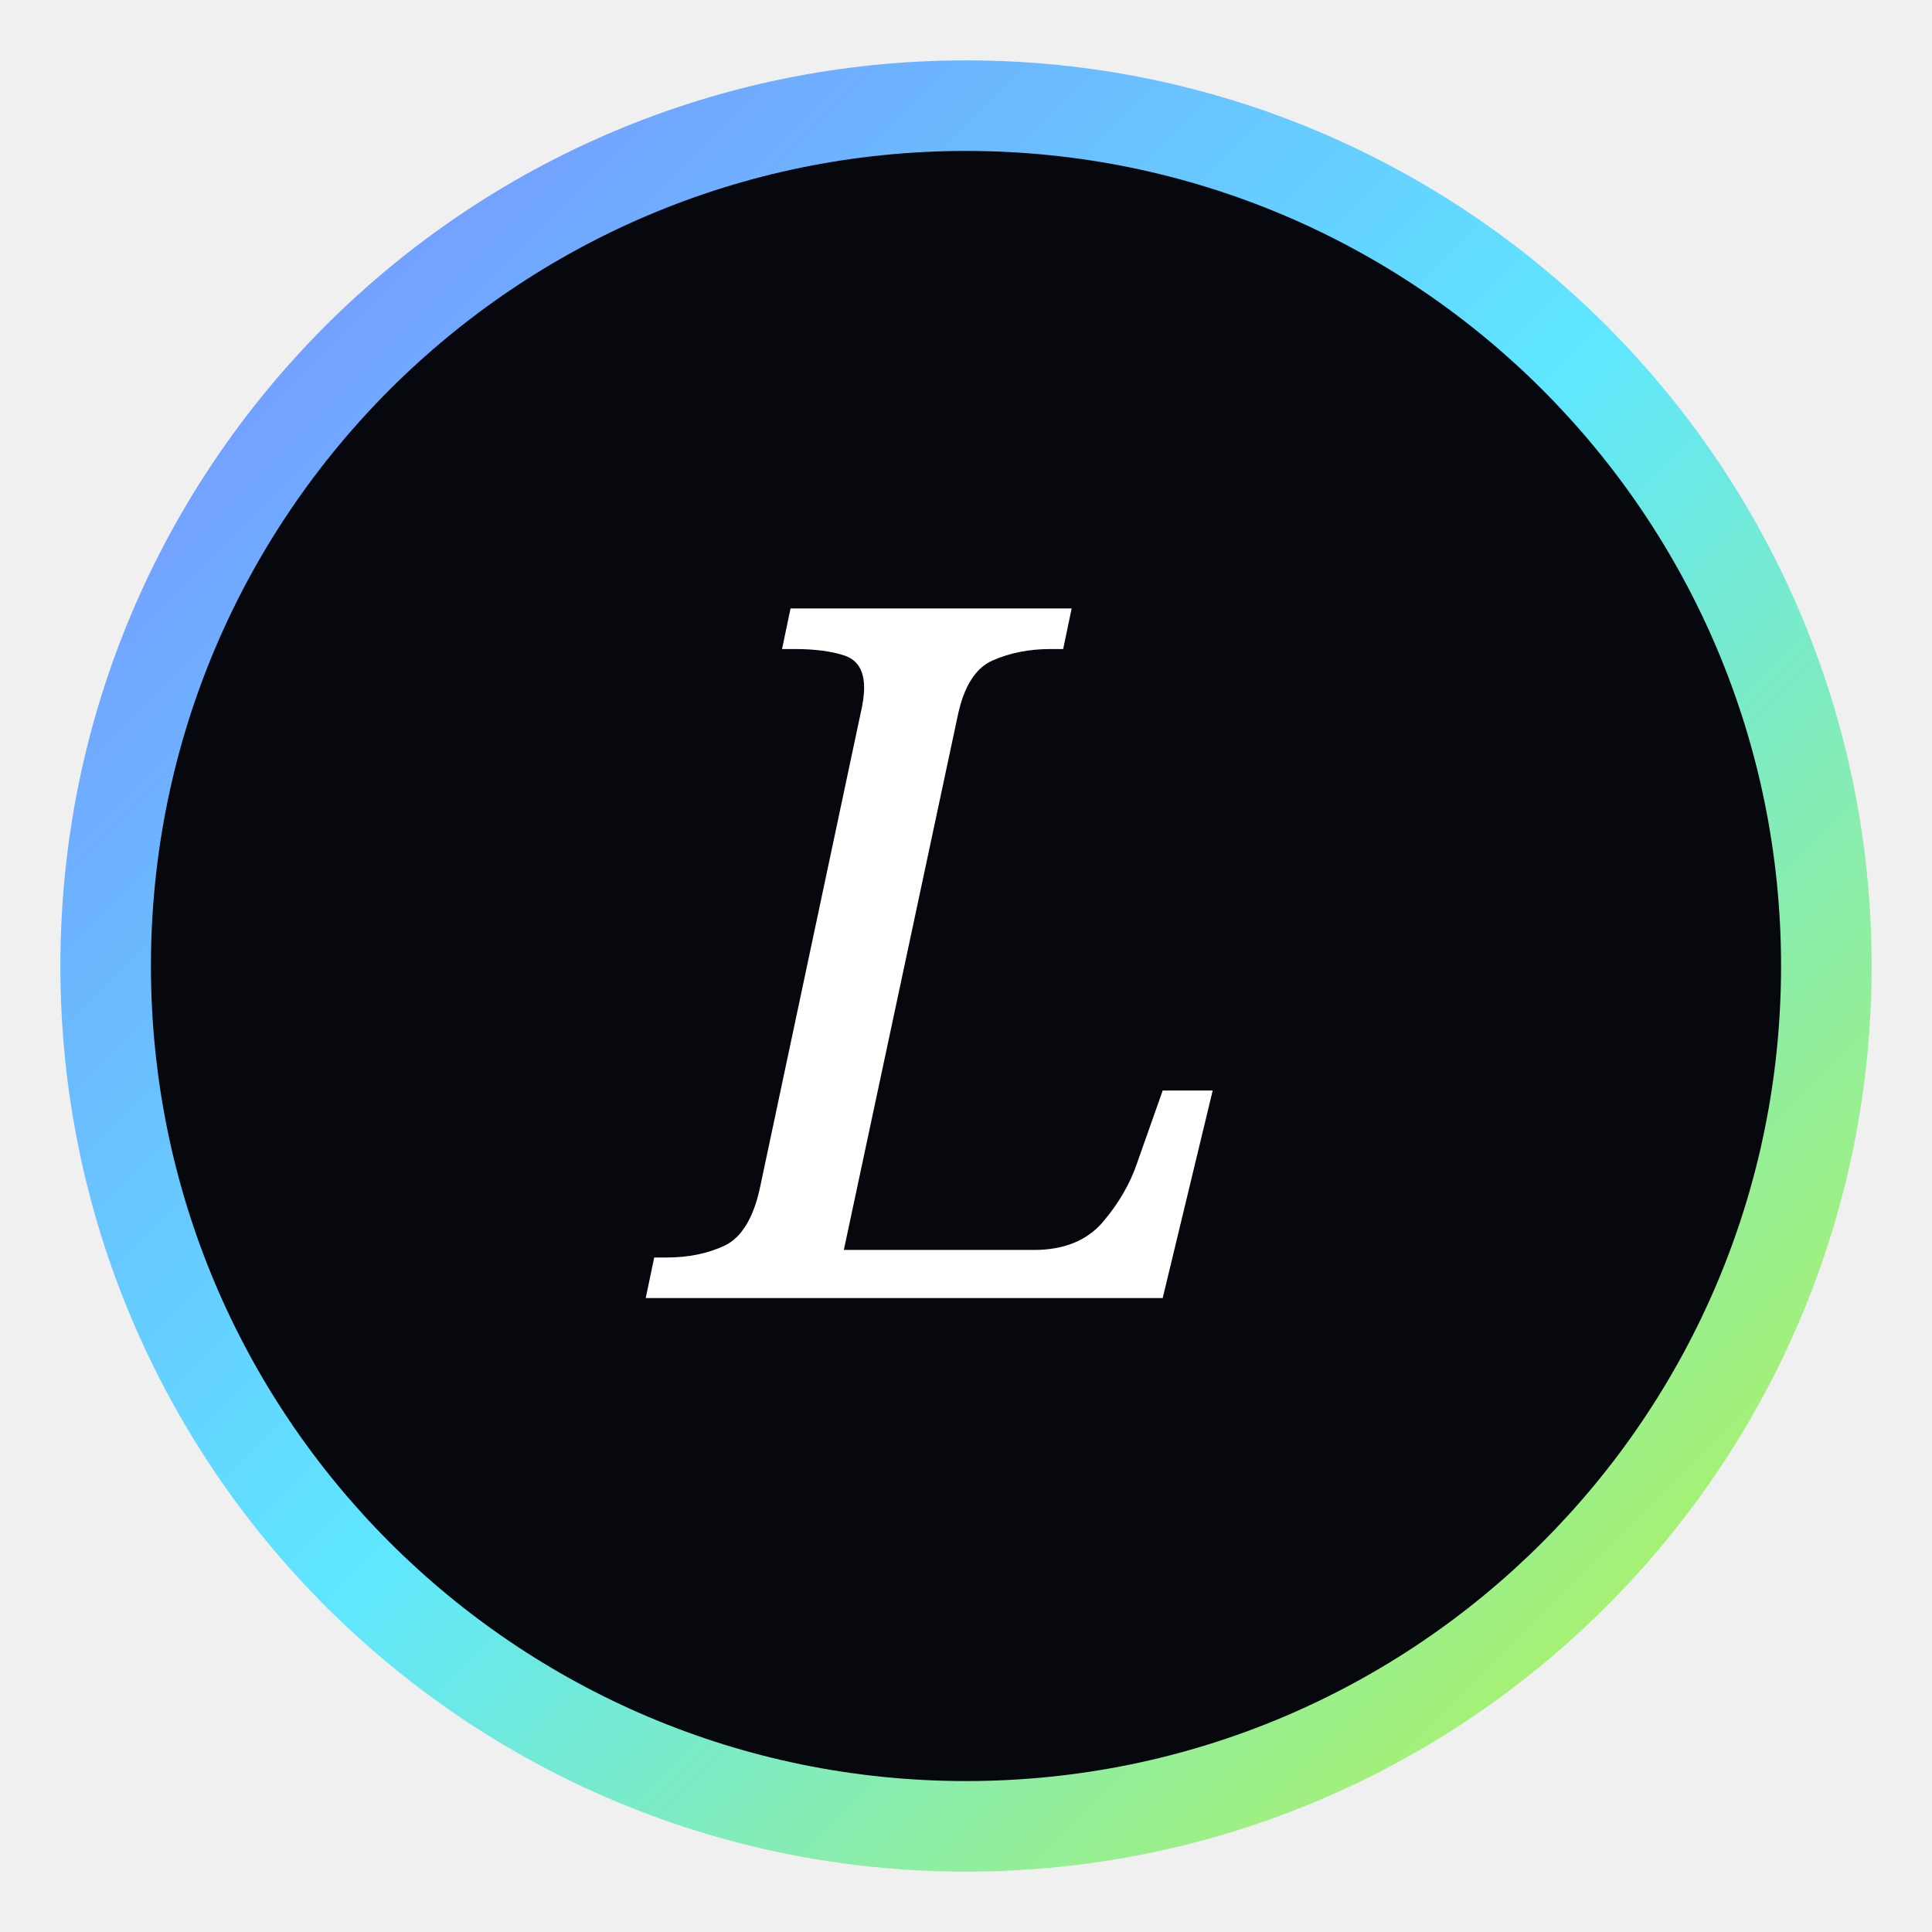
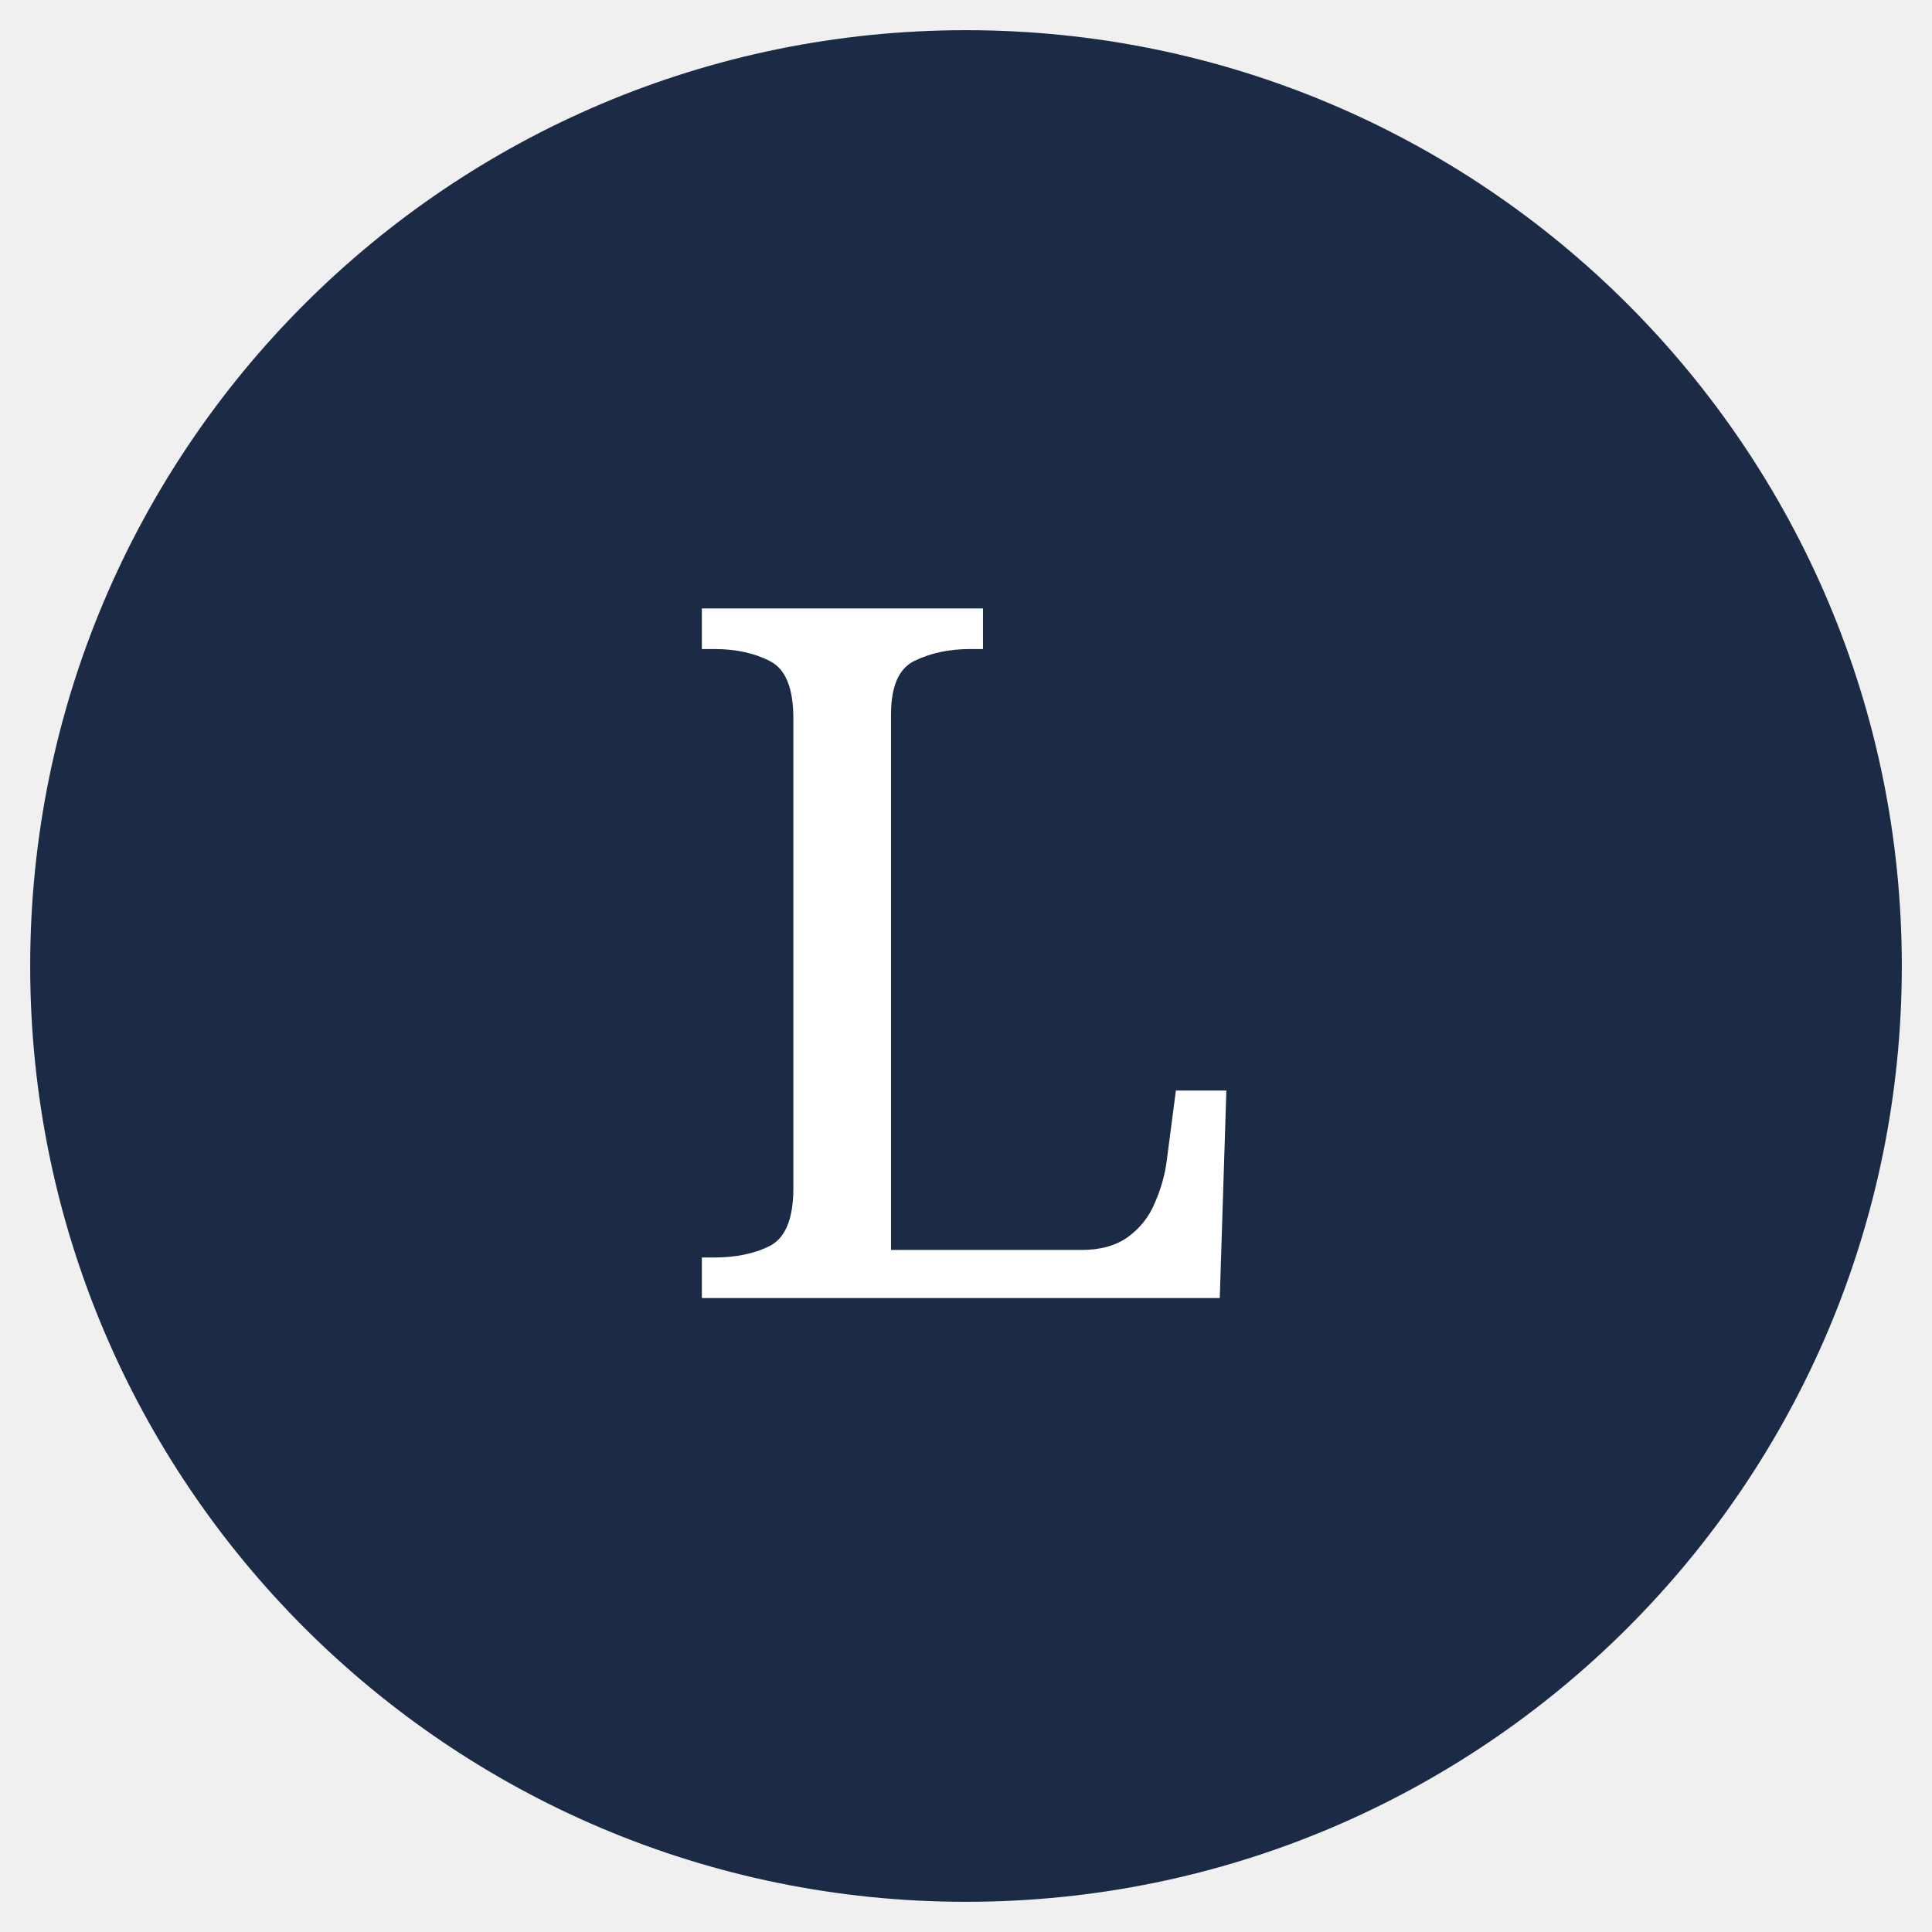
<svg xmlns="http://www.w3.org/2000/svg" viewBox="0 0 64 64">
-   <defs>
-     <linearGradient id="g" x1="0" y1="0" x2="1" y2="1">
-       <stop offset="0" stop-color="#7c83ff" />
-       <stop offset=".5" stop-color="#5ee7ff" />
-       <stop offset="1" stop-color="#c3f53c" />
-     </linearGradient>
-   </defs>
-   <circle cx="32" cy="32" r="30" fill="url(#g)" />
-   <circle cx="32" cy="32" r="27" fill="#07080d" />
-   <text x="32" y="43" font-family="Georgia,serif" font-style="italic" font-size="32" fill="#fff" text-anchor="middle">L</text>
+   <circle cx="32" cy="32" r="31" fill="#1c2b45" />
+   <text x="32" y="43" font-family="Georgia,serif" font-size="32" fill="#fff" text-anchor="middle">L</text>
</svg>
